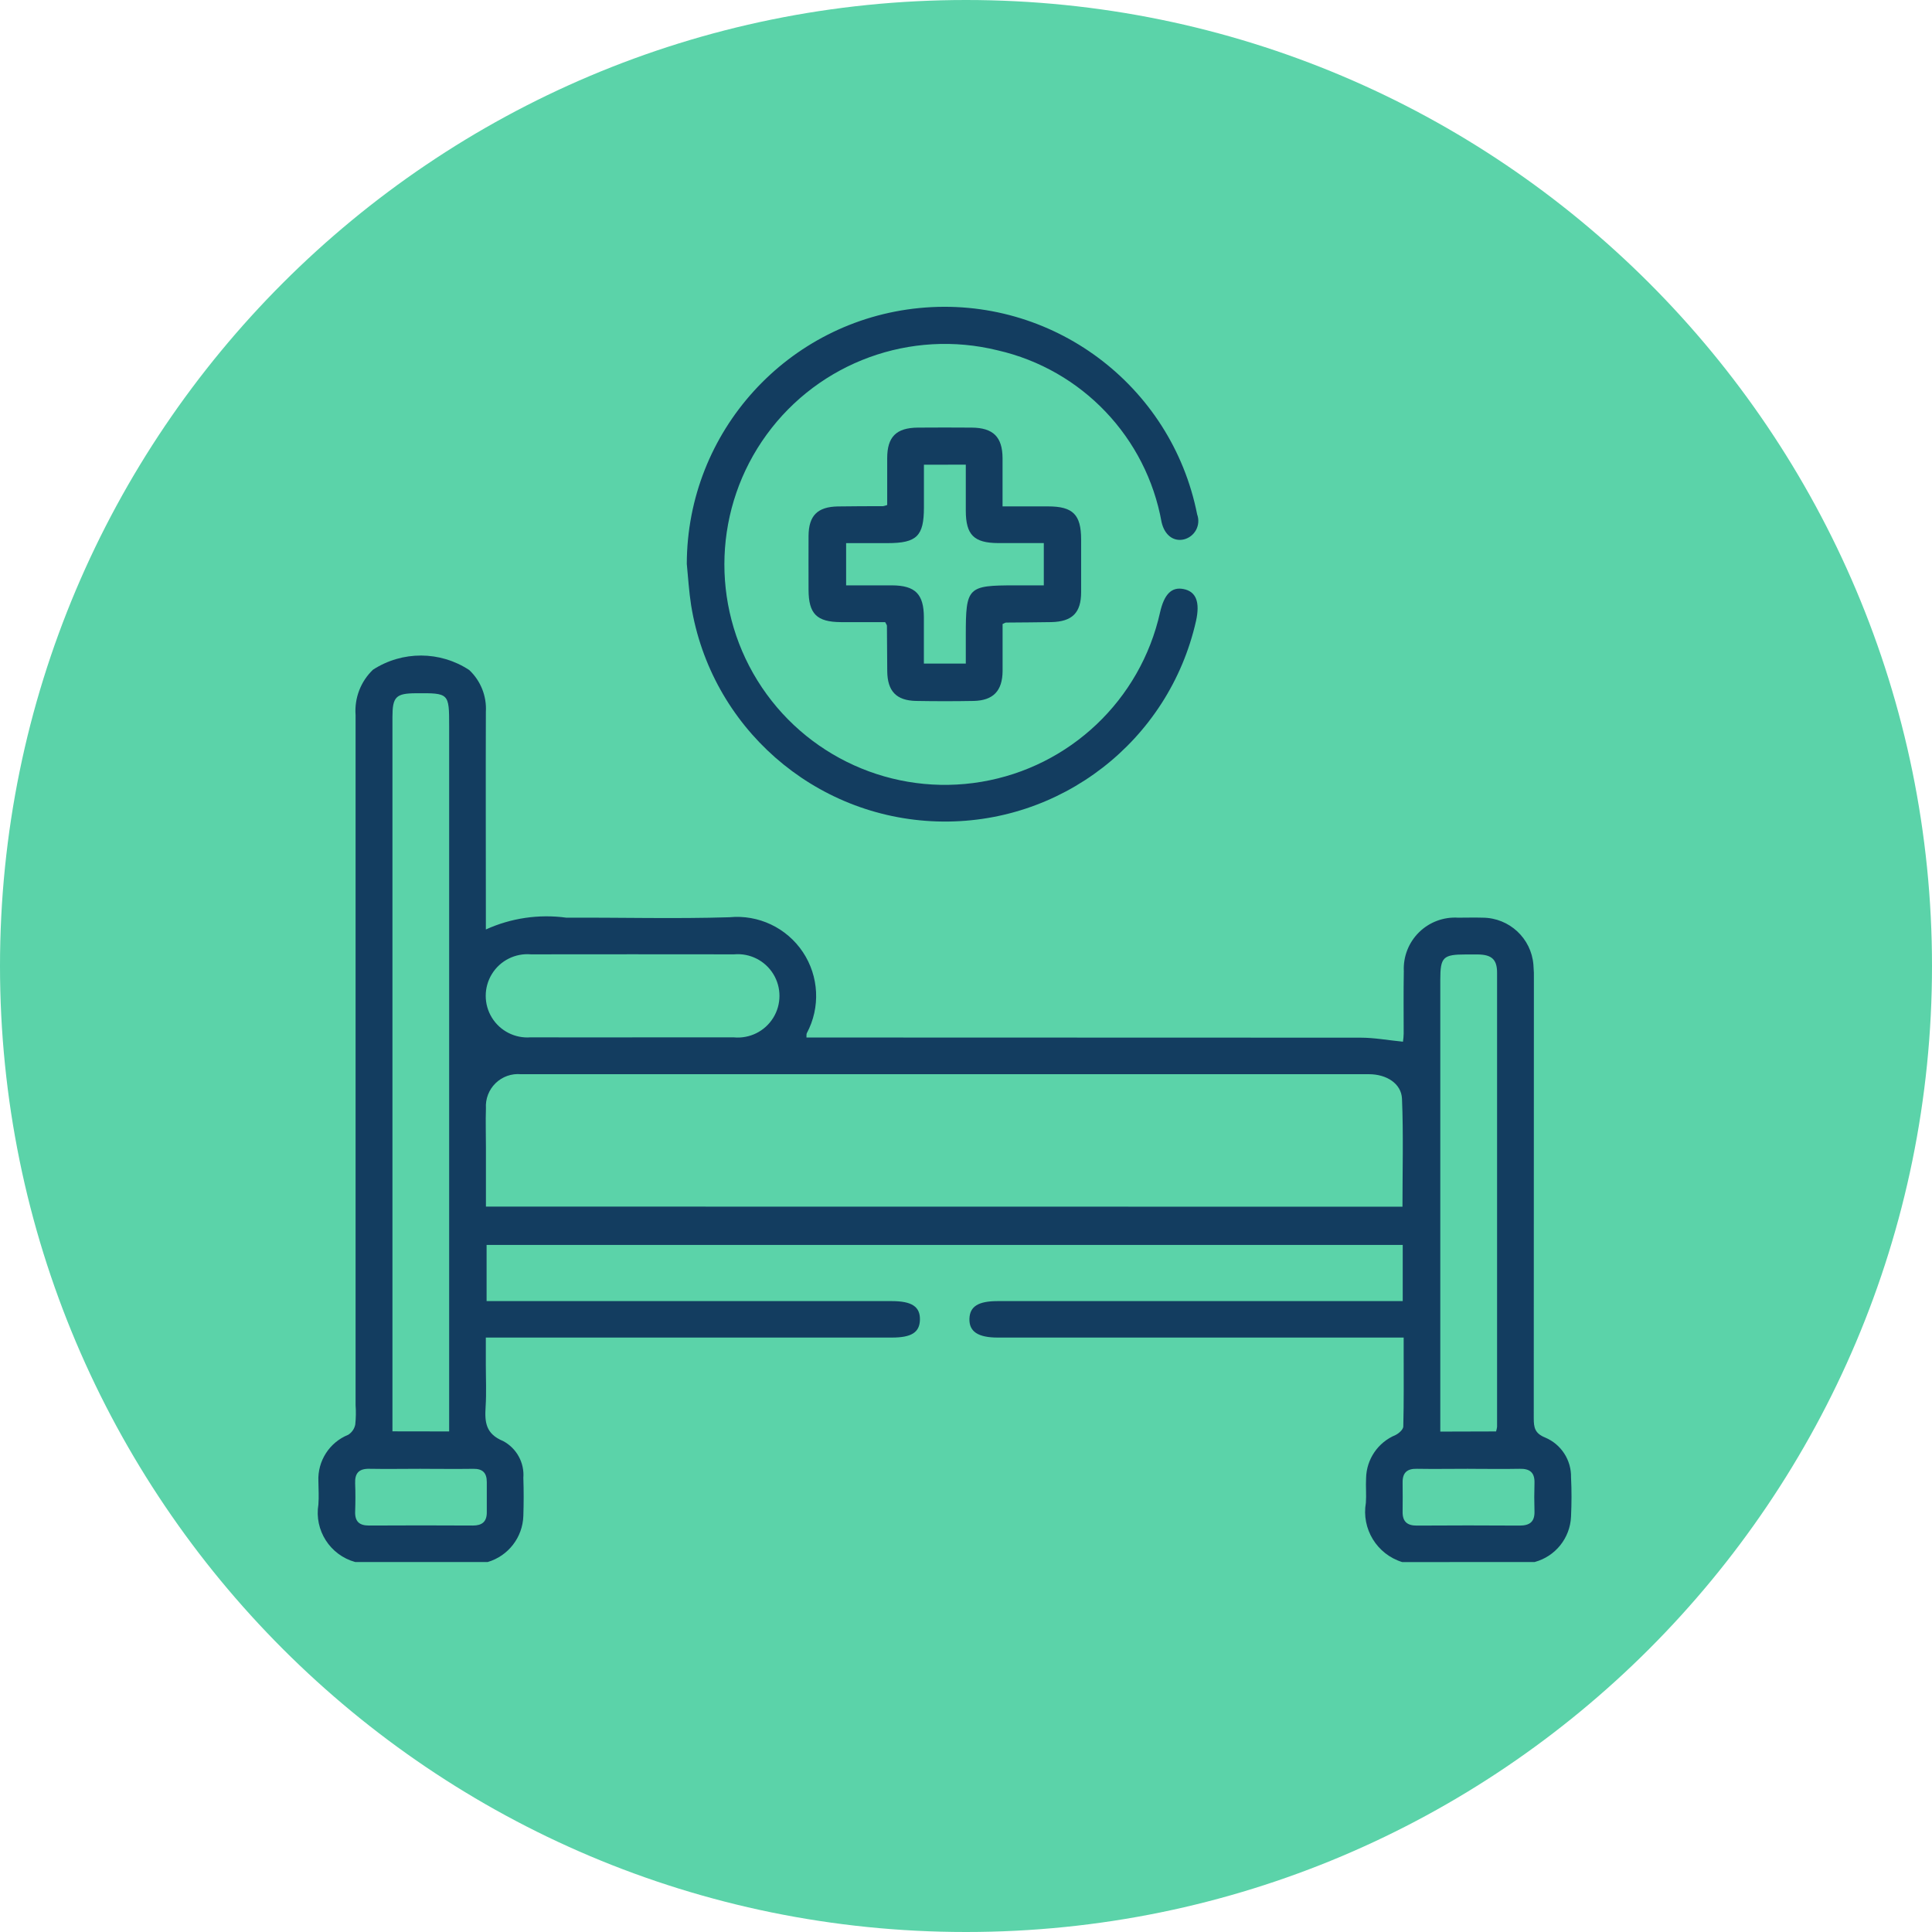
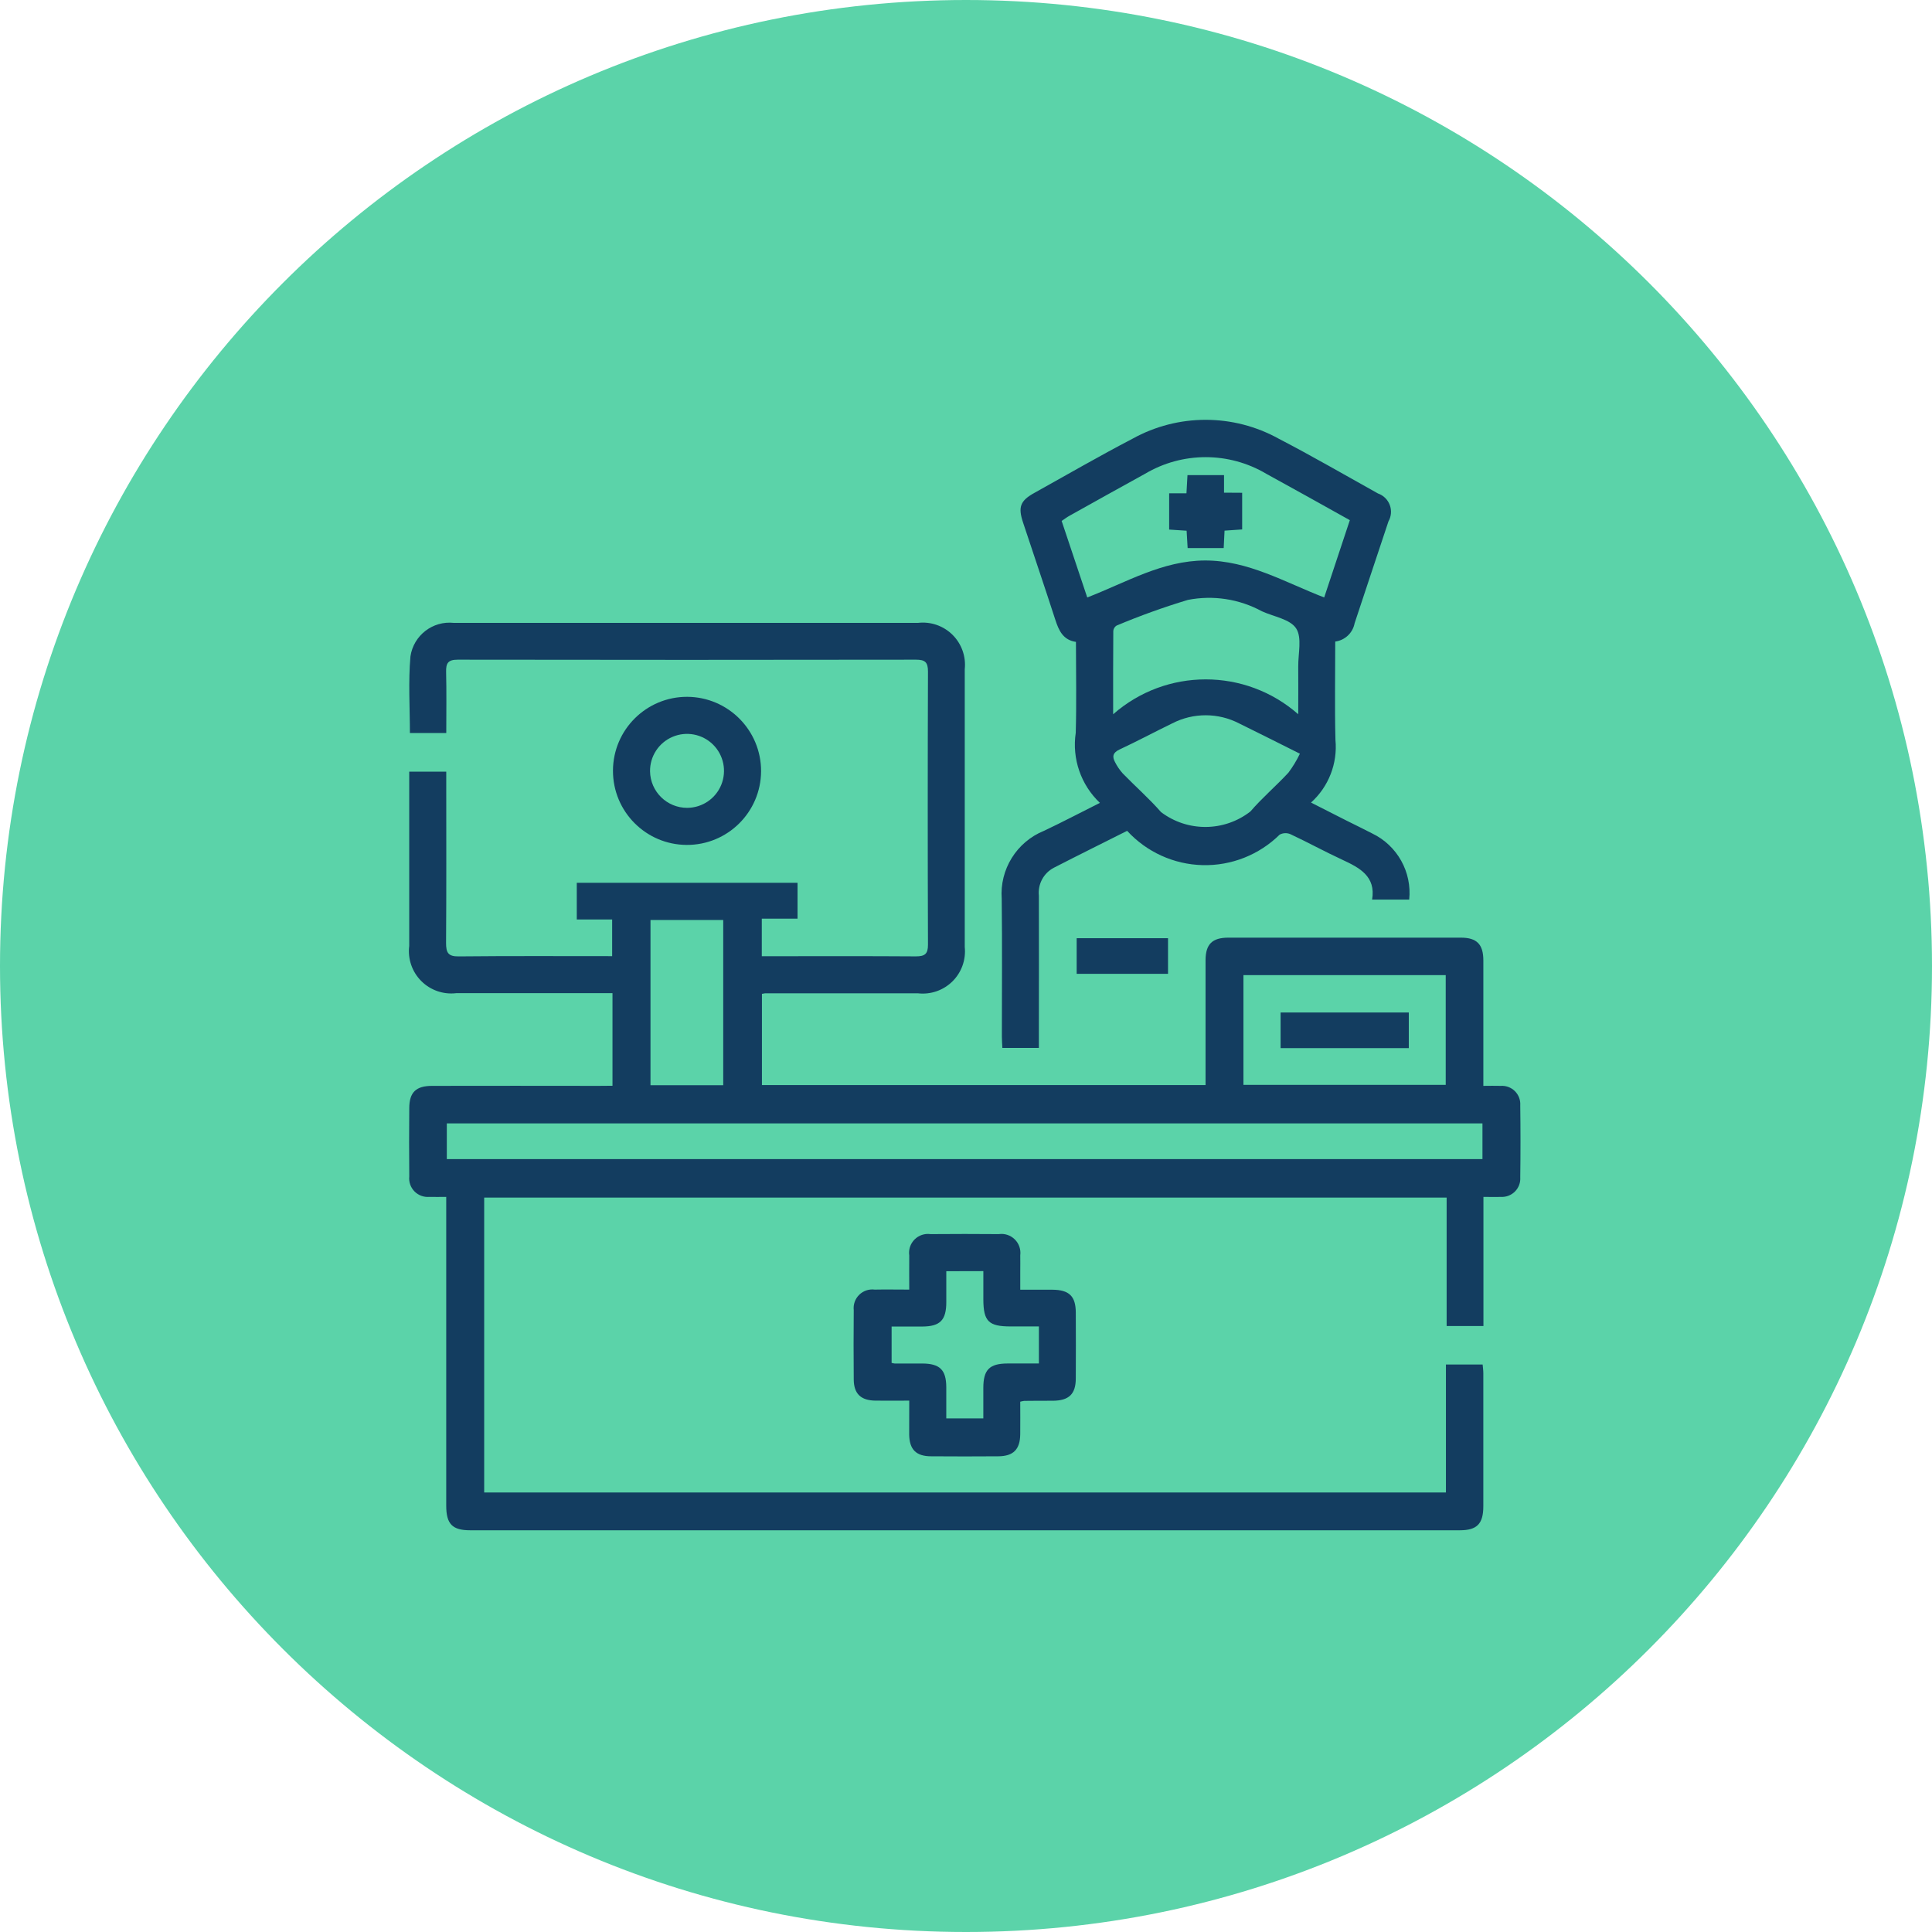
<svg xmlns="http://www.w3.org/2000/svg" width="85" height="85" viewBox="0 0 85 85">
-   <g id="Grupo_135071" data-name="Grupo 135071" transform="translate(-4417 1769.5)">
-     <circle id="Elipse_5015" data-name="Elipse 5015" cx="42.5" cy="42.5" r="42.5" transform="translate(4417 -1769.5)" fill="#5bd3a9" />
-     <g id="NHH1gn" transform="translate(1175.854 -5454.486)">
-       <g id="Grupo_135023" data-name="Grupo 135023" transform="translate(3255.146 3698.486)">
-         <path id="Trazado_128337" data-name="Trazado 128337" d="M3302.839,3779.215a2.316,2.316,0,0,1-1.6-2.61c.026-.357-.011-.719.009-1.078a2.1,2.1,0,0,1,1.291-1.9c.146-.069.342-.243.346-.373.028-1.078.017-2.156.017-3.235v-.682h-17.859c-.869,0-1.264-.264-1.246-.828.016-.541.39-.776,1.24-.776h17.823v-2.471h-40.306v2.471h17.826c.887,0,1.255.247,1.239.825-.015.552-.372.779-1.233.779h-17.866v1.159c0,.629.031,1.26-.009,1.887-.043.673,0,1.189.772,1.508a1.688,1.688,0,0,1,.888,1.621c.02.556.018,1.115,0,1.671a2.188,2.188,0,0,1-1.57,2.03h-5.825a2.248,2.248,0,0,1-1.622-2.532c.026-.34.005-.683,0-1.024a2.1,2.1,0,0,1,1.313-2.043.69.69,0,0,0,.309-.45,4.832,4.832,0,0,0,.014-.86q0-15.179,0-30.357a2.5,2.5,0,0,1,.766-1.993,3.87,3.87,0,0,1,4.235.015,2.337,2.337,0,0,1,.731,1.84c-.01,2.966,0,5.932,0,8.9v.674a6.448,6.448,0,0,1,3.542-.519c2.391-.012,4.784.055,7.172-.019a3.478,3.478,0,0,1,3.407,5.1c-.024.04-.01.1-.016.191h.652q11.865,0,23.729.007c.6,0,1.2.112,1.863.177a3.009,3.009,0,0,0,.031-.354c0-.917-.011-1.833.006-2.75a2.251,2.251,0,0,1,2.392-2.352c.36,0,.72-.011,1.079,0a2.251,2.251,0,0,1,2.231,2.072,6.243,6.243,0,0,1,.021.7q0,9.625-.006,19.25c0,.413.048.665.5.849a1.856,1.856,0,0,1,1.14,1.752c.03.574.026,1.151,0,1.725a2.165,2.165,0,0,1-1.6,2Zm.01-15.635c0-1.6.044-3.175-.021-4.748-.028-.671-.681-1.082-1.455-1.082q-18.655,0-37.31,0a1.414,1.414,0,0,0-1.538,1.5c-.019.574,0,1.15,0,1.725,0,.858,0,1.716,0,2.6Zm-41.942,9.887v-31.021c0-1.466,0-1.466-1.467-1.456-.875.005-1.028.158-1.028,1.045q0,15.414,0,30.828v.6Zm46.06,0a1.245,1.245,0,0,0,.044-.2q0-9.993,0-19.985c0-.583-.241-.79-.838-.8-.179,0-.359,0-.539,0-1,0-1.121.12-1.121,1.109q0,9.616,0,19.231v.652Zm-38-17.337c1.489,0,2.979,0,4.469,0a1.834,1.834,0,1,0,.008-3.653q-4.469-.006-8.938,0a1.832,1.832,0,1,0-.008,3.651C3265.991,3756.135,3267.48,3756.131,3268.97,3756.131Zm36.778,18.981c-.753,0-1.506.013-2.259,0-.431-.01-.636.167-.631.6s.005.86,0,1.291.2.61.628.607q2.259-.015,4.518,0c.45,0,.67-.168.656-.632q-.02-.618,0-1.237c.015-.463-.2-.64-.653-.629C3307.254,3775.126,3306.5,3775.112,3305.748,3775.112Zm-46.086,0c-.753,0-1.506.014-2.258,0-.468-.011-.649.195-.63.647.017.412.014.825,0,1.236-.014.435.183.615.613.613q2.285-.013,4.571,0c.4,0,.606-.169.608-.571,0-.448,0-.9,0-1.344,0-.4-.18-.587-.594-.58C3261.2,3775.123,3260.432,3775.113,3259.661,3775.112Z" transform="translate(-3255.146 -3723.99)" fill="#133d60" />
-         <path id="Trazado_128338" data-name="Trazado 128338" d="M3298.32,3709.794a11.335,11.335,0,0,1,22.454-2.177.837.837,0,0,1-.582,1.1c-.457.108-.85-.187-.982-.753A9.473,9.473,0,0,0,3312,3700.4a9.7,9.7,0,1,0,7.14,11.535c.183-.812.512-1.139,1.038-1.033.549.11.729.57.547,1.4a11.318,11.318,0,0,1-22.215-.69C3298.416,3711.013,3298.38,3710.4,3298.32,3709.794Z" transform="translate(-3282.104 -3698.486)" fill="#133d60" />
-         <path id="Trazado_128339" data-name="Trazado 128339" d="M3321.113,3721.261c0,.671,0,1.368,0,2.064-.006.875-.409,1.3-1.27,1.32q-1.267.023-2.534,0c-.873-.016-1.264-.432-1.271-1.314-.006-.665-.007-1.329-.014-1.994,0-.032-.029-.062-.077-.159-.627,0-1.286,0-1.946,0-1.067-.007-1.422-.364-1.425-1.425,0-.791-.005-1.582,0-2.372.007-.887.391-1.276,1.286-1.293.665-.013,1.33-.008,1.994-.012a1.1,1.1,0,0,0,.18-.051c0-.67,0-1.364,0-2.058,0-.944.4-1.339,1.346-1.347q1.186-.009,2.372,0c.946.007,1.352.411,1.357,1.342,0,.68,0,1.36,0,2.124.689,0,1.346,0,2,0,1.1,0,1.455.362,1.457,1.452,0,.772,0,1.545,0,2.318,0,.912-.39,1.3-1.314,1.321-.664.014-1.329.012-1.993.02C3321.232,3721.2,3321.2,3721.222,3321.113,3721.261Zm-3.461-7.009v1.872c0,1.27-.312,1.577-1.6,1.578h-1.823v1.858c.7,0,1.366,0,2.027,0,1.018.008,1.39.386,1.394,1.407,0,.674,0,1.348,0,2.035h1.844v-1.25c0-2.115.077-2.192,2.166-2.192h1.266V3717.7c-.688,0-1.348,0-2.009,0-1.066-.006-1.421-.362-1.423-1.425,0-.673,0-1.346,0-2.025Z" transform="translate(-3291.003 -3707.307)" fill="#133d60" />
+   <g id="Grupo_135070" data-name="Grupo 135070" transform="translate(-4207 1764)">
+     <circle id="Elipse_5014" data-name="Elipse 5014" cx="42.5" cy="42.5" r="42.5" transform="translate(4207 -1764)" fill="#5bd3a9" />
+     <g id="_8Suhy7" data-name="8Suhy7" transform="translate(2416.996 -2202.002)">
+       <g id="Grupo_135022" data-name="Grupo 135022" transform="translate(1808.004 456.476)">
+         <path id="Trazado_128330" data-name="Trazado 128330" d="M1816.951,502.2v-4.074h-.559q-3.157,0-6.315,0a1.862,1.862,0,0,1-2.069-2.079q0-3.591,0-7.181v-.484h1.629v.555c0,2.326.009,4.652-.008,6.978,0,.426.087.6.558.593,2.238-.023,4.477-.011,6.749-.011v-1.612h-1.556v-1.615h9.712v1.578h-1.572V496.5h.361c2.139,0,4.278-.008,6.416.007.39,0,.535-.1.534-.513q-.021-6.01,0-12.019c0-.408-.126-.521-.526-.521q-10.083.016-20.166,0c-.423,0-.517.154-.508.538.022.882.007,1.765.007,2.689h-1.6c0-1.116-.075-2.252.024-3.372a1.739,1.739,0,0,1,1.907-1.474q6.468,0,12.935,0,3.743,0,7.486,0a1.854,1.854,0,0,1,2.059,2.038q0,6.112,0,12.224a1.857,1.857,0,0,1-2.063,2.035q-3.361,0-6.722,0a1.081,1.081,0,0,0-.138.024v4.014h19.517v-3.106c0-.8,0-1.6,0-2.394.005-.7.294-.985,1-.986q5.118,0,10.236,0c.7,0,.985.295.986,1,0,1.815,0,3.63,0,5.521.27,0,.517-.009.762,0a.806.806,0,0,1,.862.862q.021,1.579,0,3.158a.808.808,0,0,1-.861.864c-.234.011-.469,0-.759,0v5.681h-1.619v-5.651h-42.344v12.975h42.313v-5.631h1.615c.01.121.03.251.03.381q0,2.928,0,5.857c0,.77-.278,1.056-1.032,1.056q-21.771,0-43.541,0c-.788,0-1.055-.276-1.055-1.083q0-6.468,0-12.937v-.648c-.28,0-.513.008-.745,0a.816.816,0,0,1-.881-.9c-.011-1-.008-2,0-3,0-.7.295-.983,1-.984q3.666-.006,7.333,0Zm-7.289,3.226h45.564v-1.571h-45.564Zm35.048-8.093v4.827h8.9v-4.827Zm-22.887,4.844v-7.27h-3.2v7.27Z" transform="translate(-1808.004 -472.905)" fill="#133d60" />
+         <path id="Trazado_128331" data-name="Trazado 128331" d="M1887.6,474.555c-1.083.544-2.16,1.077-3.228,1.626a1.241,1.241,0,0,0-.655,1.227c.008,2.036,0,4.072,0,6.109v.589h-1.606c-.008-.167-.022-.331-.022-.5,0-2.019.018-4.039-.007-6.058a2.993,2.993,0,0,1,1.856-2.992c.81-.38,1.6-.8,2.464-1.231a3.528,3.528,0,0,1-1.063-3.082c.038-1.322.009-2.646.009-4-.565-.082-.753-.5-.906-.969-.464-1.434-.95-2.861-1.424-4.292-.224-.679-.118-.951.5-1.294,1.437-.8,2.86-1.623,4.317-2.383a6.639,6.639,0,0,1,6.438,0c1.474.764,2.912,1.6,4.362,2.407a.853.853,0,0,1,.463,1.227c-.494,1.5-1,2.986-1.49,4.484a1,1,0,0,1-.852.805c0,1.45-.027,2.889.009,4.326a3.29,3.29,0,0,1-1.075,2.758c.55.279,1.054.536,1.559.791.378.191.761.373,1.136.569a2.9,2.9,0,0,1,1.625,2.909h-1.632c.171-1.023-.547-1.4-1.316-1.756s-1.512-.764-2.279-1.123a.544.544,0,0,0-.473.021A4.663,4.663,0,0,1,1887.6,474.555Zm8.67-10.268,1.128-3.4c-1.251-.7-2.461-1.374-3.677-2.041a5.227,5.227,0,0,0-5.332,0c-1.113.612-2.222,1.232-3.331,1.851-.113.063-.217.143-.339.225l1.126,3.366c1.723-.667,3.3-1.62,5.183-1.627C1892.928,462.659,1894.523,463.613,1896.267,464.287Zm-1.142,5.137c0-.839.005-1.465,0-2.092-.006-.574.174-1.277-.093-1.684s-.986-.515-1.507-.753a4.853,4.853,0,0,0-3.254-.5,31.752,31.752,0,0,0-3.139,1.13.305.305,0,0,0-.144.235c-.01,1.157-.006,2.314-.006,3.667A6.169,6.169,0,0,1,1895.126,469.424Zm.078,1.74c-.953-.475-1.812-.911-2.677-1.334a3.208,3.208,0,0,0-2.94-.005c-.778.377-1.539.786-2.322,1.151-.294.137-.333.308-.2.555a2.321,2.321,0,0,0,.341.5c.556.572,1.159,1.1,1.684,1.7a3.229,3.229,0,0,0,3.931-.027c.516-.6,1.132-1.123,1.673-1.708A5,5,0,0,0,1895.2,471.164Z" transform="translate(-1856.011 -456.476)" fill="#133d60" />
+         <path id="Trazado_128332" data-name="Trazado 128332" d="M1866.015,565.566c-.543,0-1.016.006-1.49,0-.64-.01-.946-.3-.952-.927q-.014-1.526,0-3.053a.821.821,0,0,1,.922-.905c.488-.01.976,0,1.52,0,0-.528-.006-1.015,0-1.5a.83.83,0,0,1,.938-.941q1.5-.013,3,0a.834.834,0,0,1,.946.934c.006.237,0,.475,0,.712v.8c.478,0,.945,0,1.411,0,.739.005,1.028.282,1.032,1q.008,1.451,0,2.9c0,.692-.3.977-1,.985-.424,0-.848,0-1.272.006a1.311,1.311,0,0,0-.172.036c0,.467.006.951,0,1.435-.009.665-.3.962-.966.967q-1.475.011-2.951,0c-.667,0-.96-.3-.969-.962C1866.01,566.575,1866.015,566.1,1866.015,565.566Zm1.63-5.694c0,.482,0,.919,0,1.356,0,.8-.271,1.074-1.058,1.078-.451,0-.9,0-1.348,0v1.6a.933.933,0,0,0,.135.027l1.219,0c.767.005,1.046.278,1.051,1.033,0,.466,0,.932,0,1.382h1.63c0-.465,0-.9,0-1.339,0-.8.268-1.073,1.058-1.077.451,0,.9,0,1.387,0v-1.63h-1.239c-.976,0-1.2-.225-1.205-1.185,0-.415,0-.83,0-1.249Z" transform="translate(-1844.012 -522.418)" fill="#133d60" />
+         <path id="Trazado_128333" data-name="Trazado 128333" d="M1840,494.37a3.258,3.258,0,1,1-3.251-3.278A3.266,3.266,0,0,1,1840,494.37Zm-3.251,1.607a1.627,1.627,0,1,0-1.634-1.607A1.633,1.633,0,0,0,1836.749,495.977Z" transform="translate(-1824.516 -478.909)" fill="#133d60" />
+         <path id="Trazado_128334" data-name="Trazado 128334" d="M1895.472,521.268v1.567h-4.019v-1.567Z" transform="translate(-1862.084 -498.465)" fill="#133d60" />
+         <path id="Trazado_128335" data-name="Trazado 128335" d="M1922.587,530.556v1.567h-5.64v-1.567Z" transform="translate(-1878.606 -504.484)" fill="#133d60" />
+         <path id="Trazado_128336" data-name="Trazado 128336" d="M1906.228,464.166v1.613l-.775.053-.038.767h-1.586l-.045-.764-.768-.05V464.19h.761l.045-.8h1.608v.771Z" transform="translate(-1869.578 -460.96)" fill="#133d60" />
      </g>
    </g>
  </g>
</svg>
